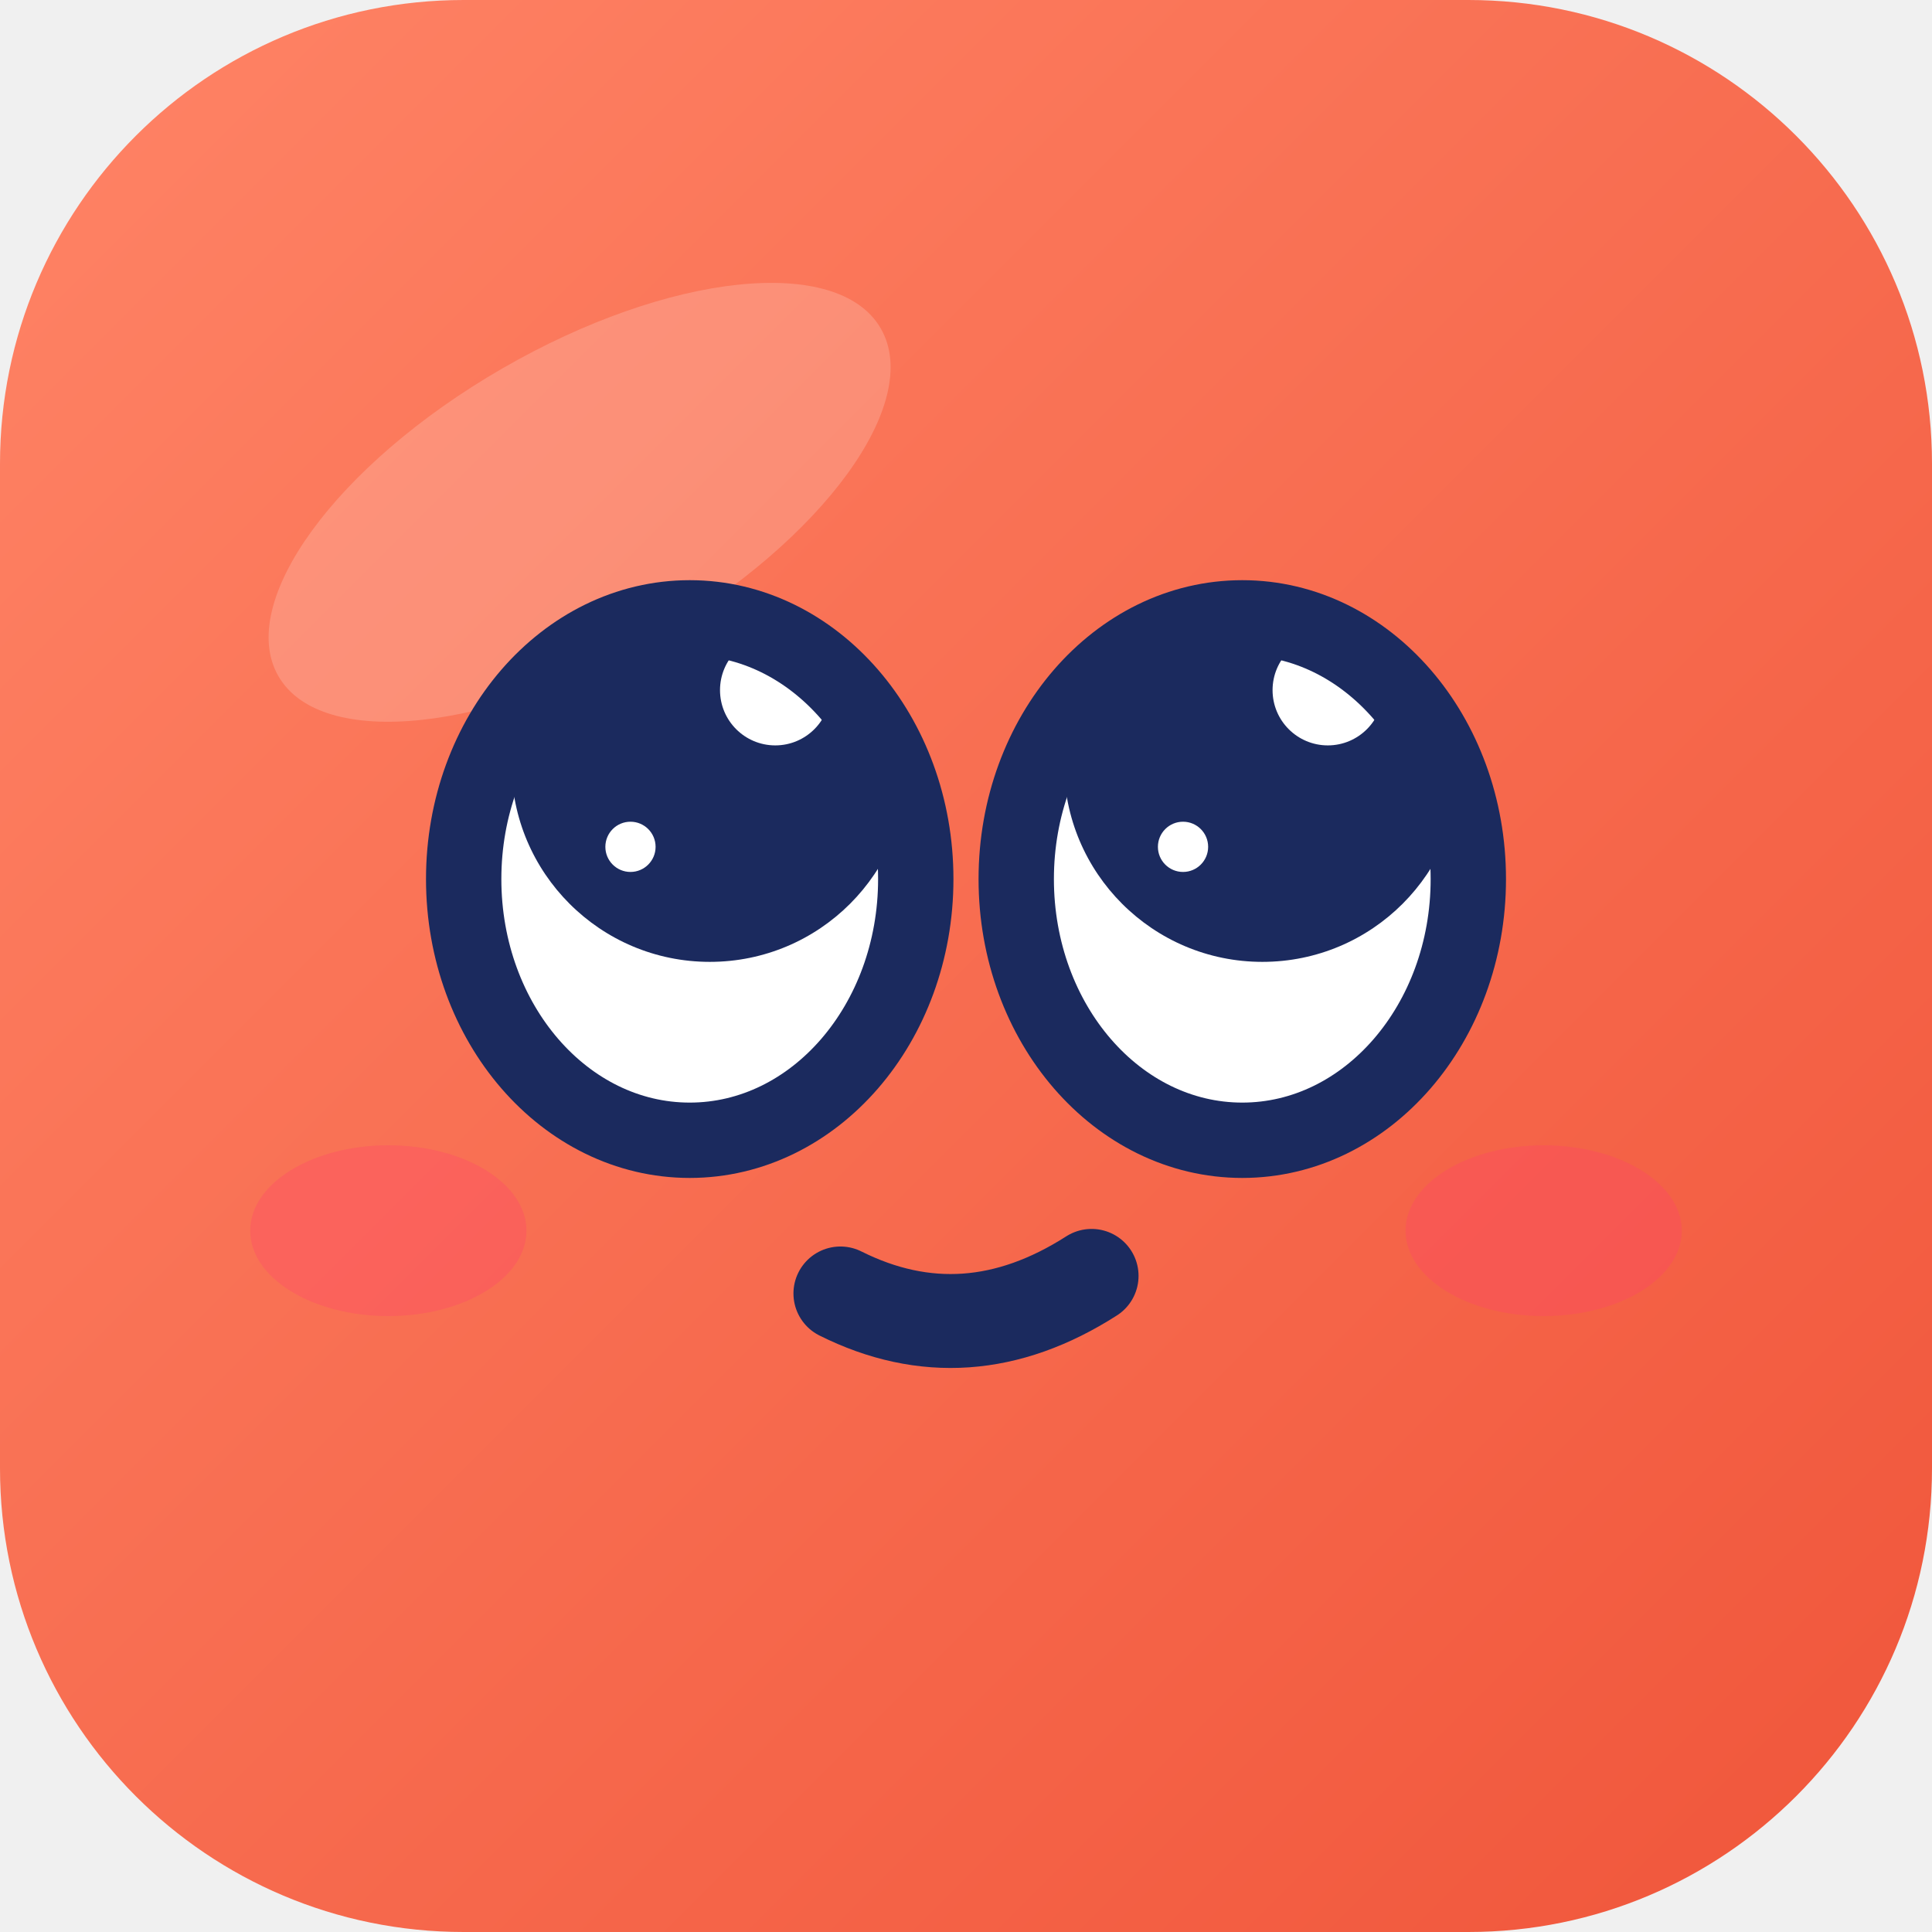
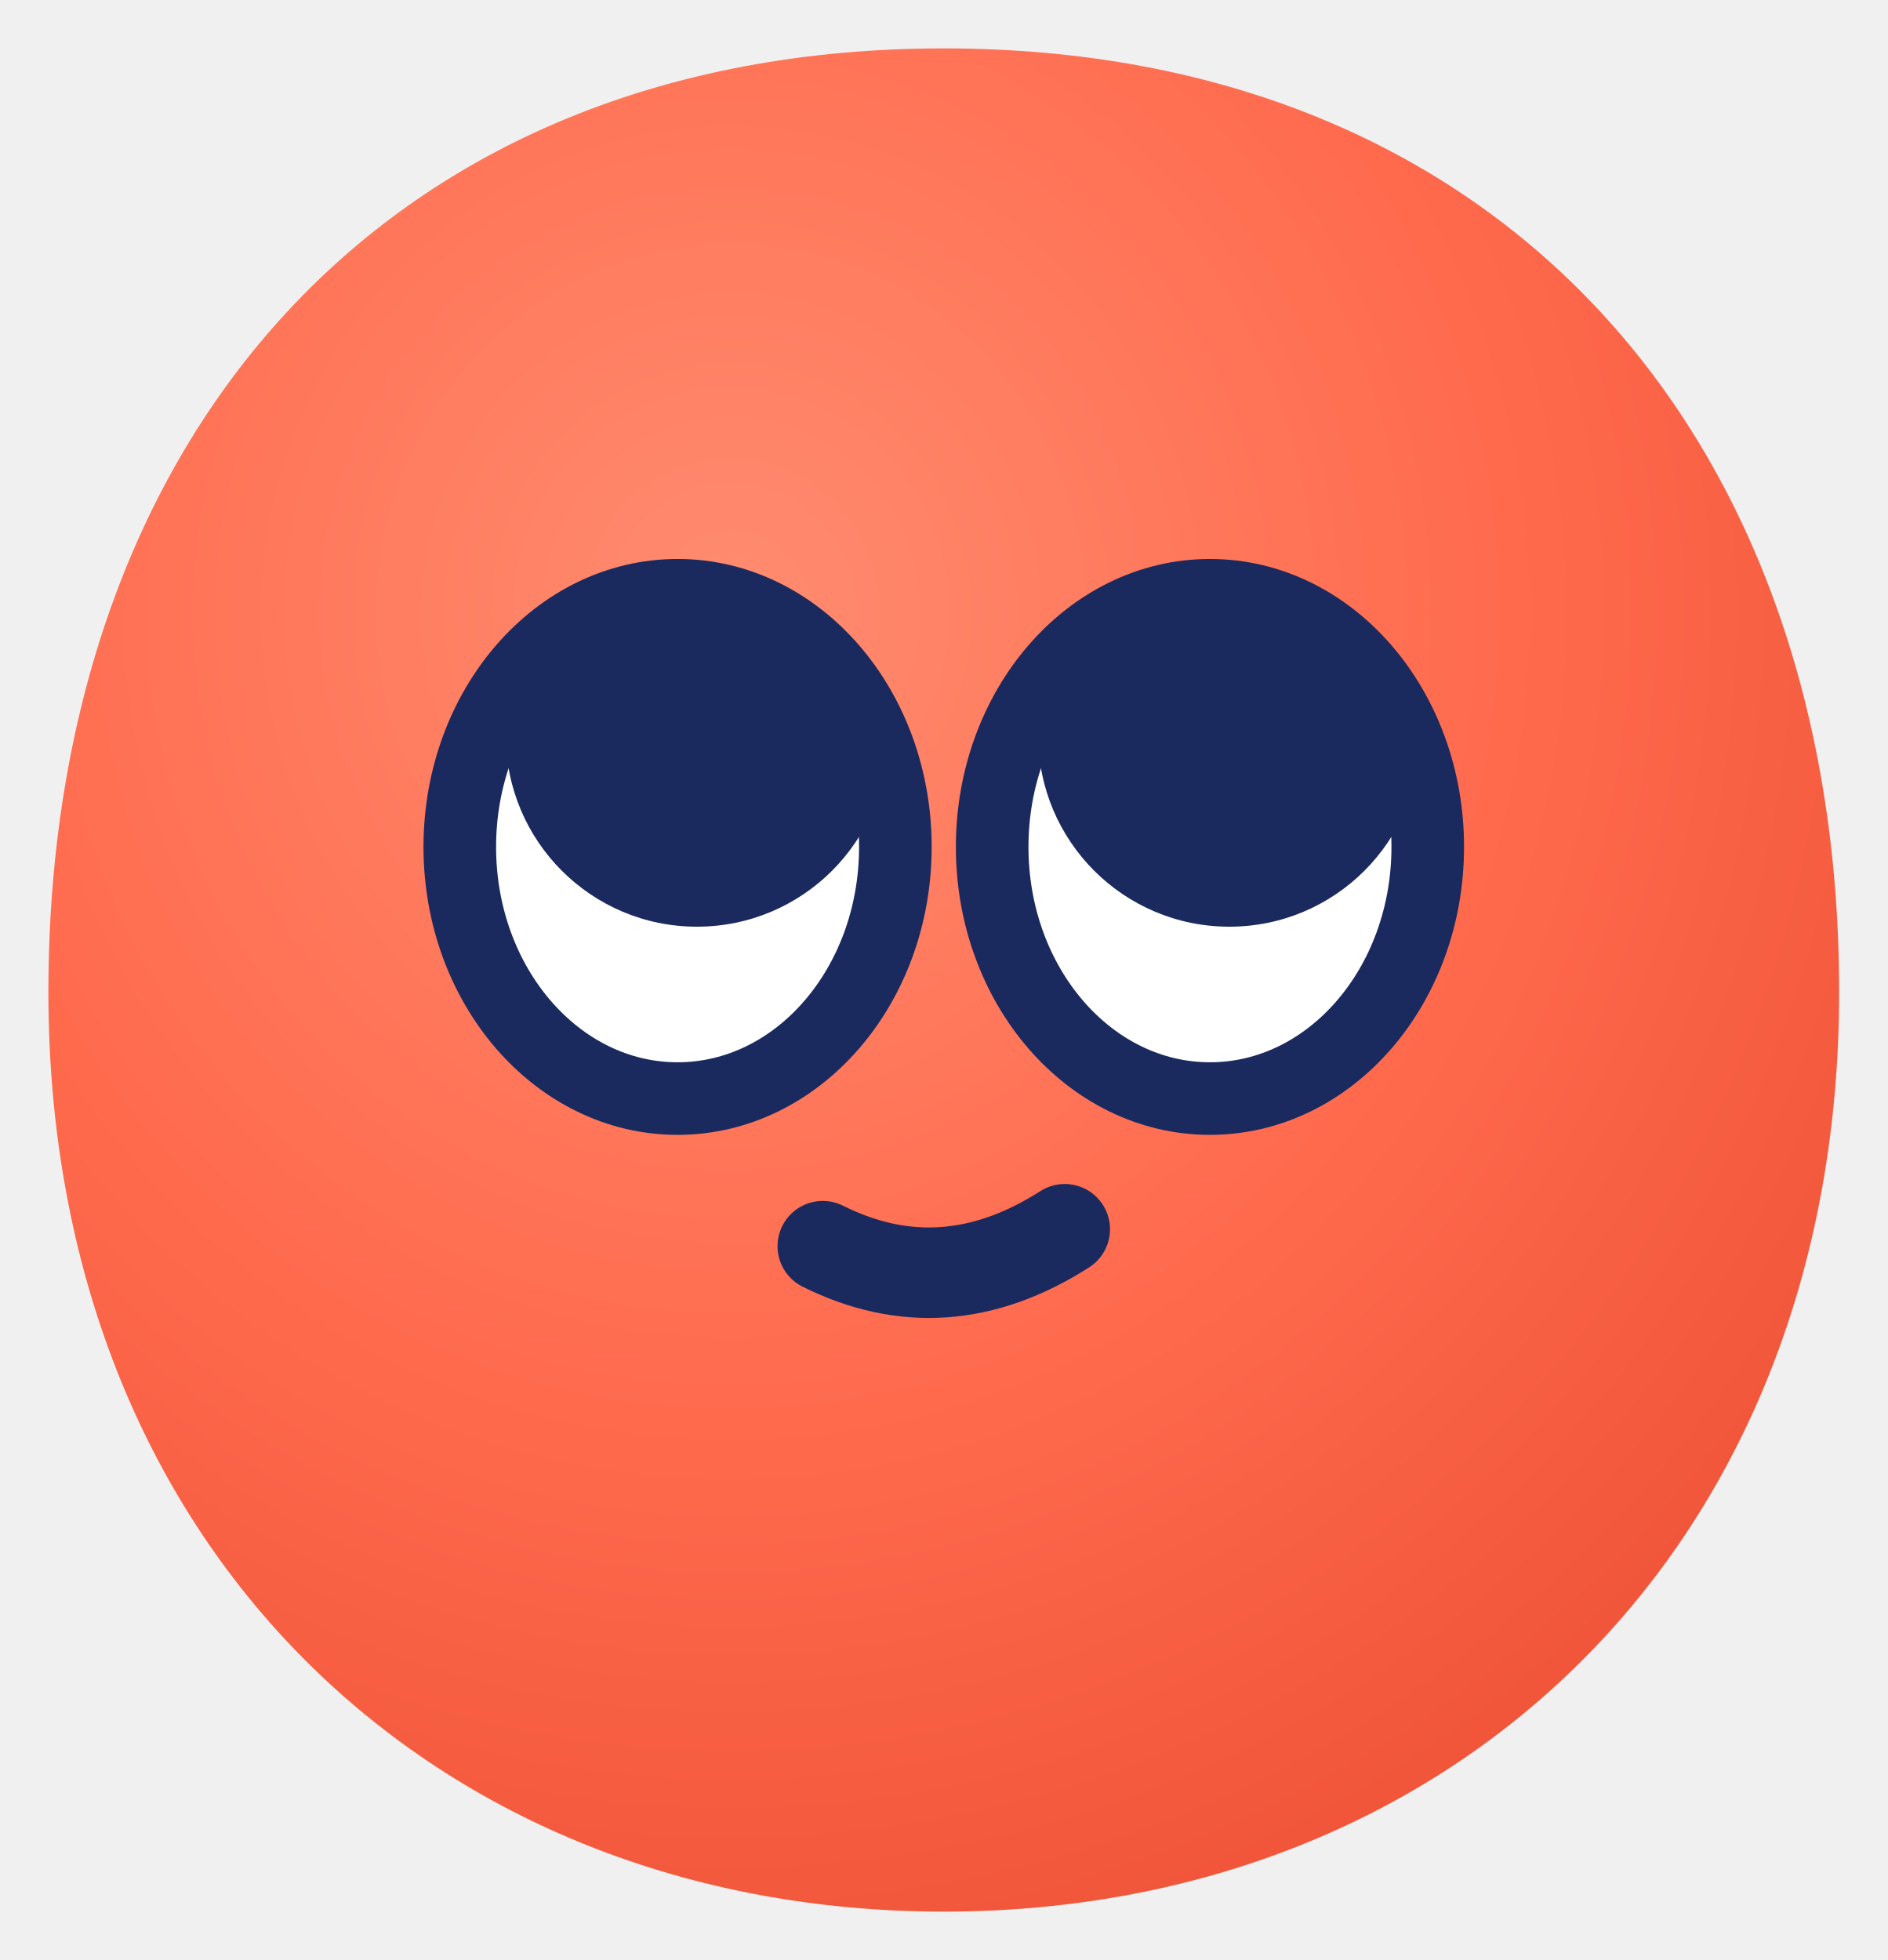
- <svg xmlns="http://www.w3.org/2000/svg" viewBox="0 0 100 100" role="img" aria-label="leer.nu">
+ <svg xmlns="http://www.w3.org/2000/svg" viewBox="11 15 78 81" role="img" aria-label="leer.nu">
  <defs>
-     <linearGradient id="ig30" x1="0" y1="0" x2="1" y2="1">
-       <stop offset="0" stop-color="#FF8466" />
-       <stop offset="1" stop-color="#F0553A" />
-     </linearGradient>
+     <radialGradient id="b31" cx="38%" cy="30%" r="80%">
+       <stop offset="0" stop-color="#FF8C70" />
+       <stop offset=".55" stop-color="#FF6A4D" />
+       <stop offset="1" stop-color="#EE5236" />
+     </radialGradient>
  </defs>
-   <rect width="100" height="100" rx="24" fill="url(#ig30)" />
-   <ellipse cx="30" cy="26" rx="18" ry="8" transform="rotate(-30 30 26)" fill="#fff" opacity=".18" />
-   <g transform="translate(50 52) scale(1.3) translate(-50 -55)">
-     <ellipse cx="27" cy="64" rx="5.5" ry="3.4" fill="#FF3D6E" opacity=".28" />
-     <ellipse cx="73" cy="64" rx="5.5" ry="3.4" fill="#FF3D6E" opacity=".28" />
+   <g class="lijf">
+     <path d="M50 17C73 17 87 33 87 56C87 79 71 94 50 94C29 94 13 79 13 56C13 33 27 17 50 17Z" fill="url(#b31)" />
    <g class="face">
      <g class="eye">
-         <clipPath id="oi30_39">
+         <clipPath id="o31_39">
          <ellipse cx="39" cy="50" rx="9" ry="10.4" />
        </clipPath>
        <ellipse cx="39" cy="50" rx="9" ry="10.4" fill="#fff" />
-         <g clip-path="url(#oi30_39)">
+         <g clip-path="url(#o31_39)">
          <g class="pupil">
            <circle cx="39.8" cy="45.4" r="7.897" fill="#1B2A5E" />
-             <circle cx="42.406" cy="42.478" r="2.2" fill="#fff" />
-             <circle cx="36.641" cy="48.717" r="1" fill="#fff" />
          </g>
        </g>
        <ellipse cx="39" cy="50" rx="9" ry="10.4" fill="none" stroke="#1B2A5E" stroke-width="3" />
      </g>
      <g class="eye">
-         <clipPath id="oi30_61">
+         <clipPath id="o31_61">
          <ellipse cx="61" cy="50" rx="9" ry="10.4" />
        </clipPath>
        <ellipse cx="61" cy="50" rx="9" ry="10.4" fill="#fff" />
-         <g clip-path="url(#oi30_61)">
+         <g clip-path="url(#o31_61)">
          <g class="pupil">
            <circle cx="61.8" cy="45.4" r="7.897" fill="#1B2A5E" />
-             <circle cx="64.406" cy="42.478" r="2.2" fill="#fff" />
-             <circle cx="58.641" cy="48.717" r="1" fill="#fff" />
          </g>
        </g>
        <ellipse cx="61" cy="50" rx="9" ry="10.4" fill="none" stroke="#1B2A5E" stroke-width="3" />
      </g>
      <path d="M45 66.5 Q50 69 55 65.8" fill="none" stroke="#1B2A5E" stroke-width="3.74" stroke-linecap="round" stroke-linejoin="round" />
    </g>
  </g>
</svg>
